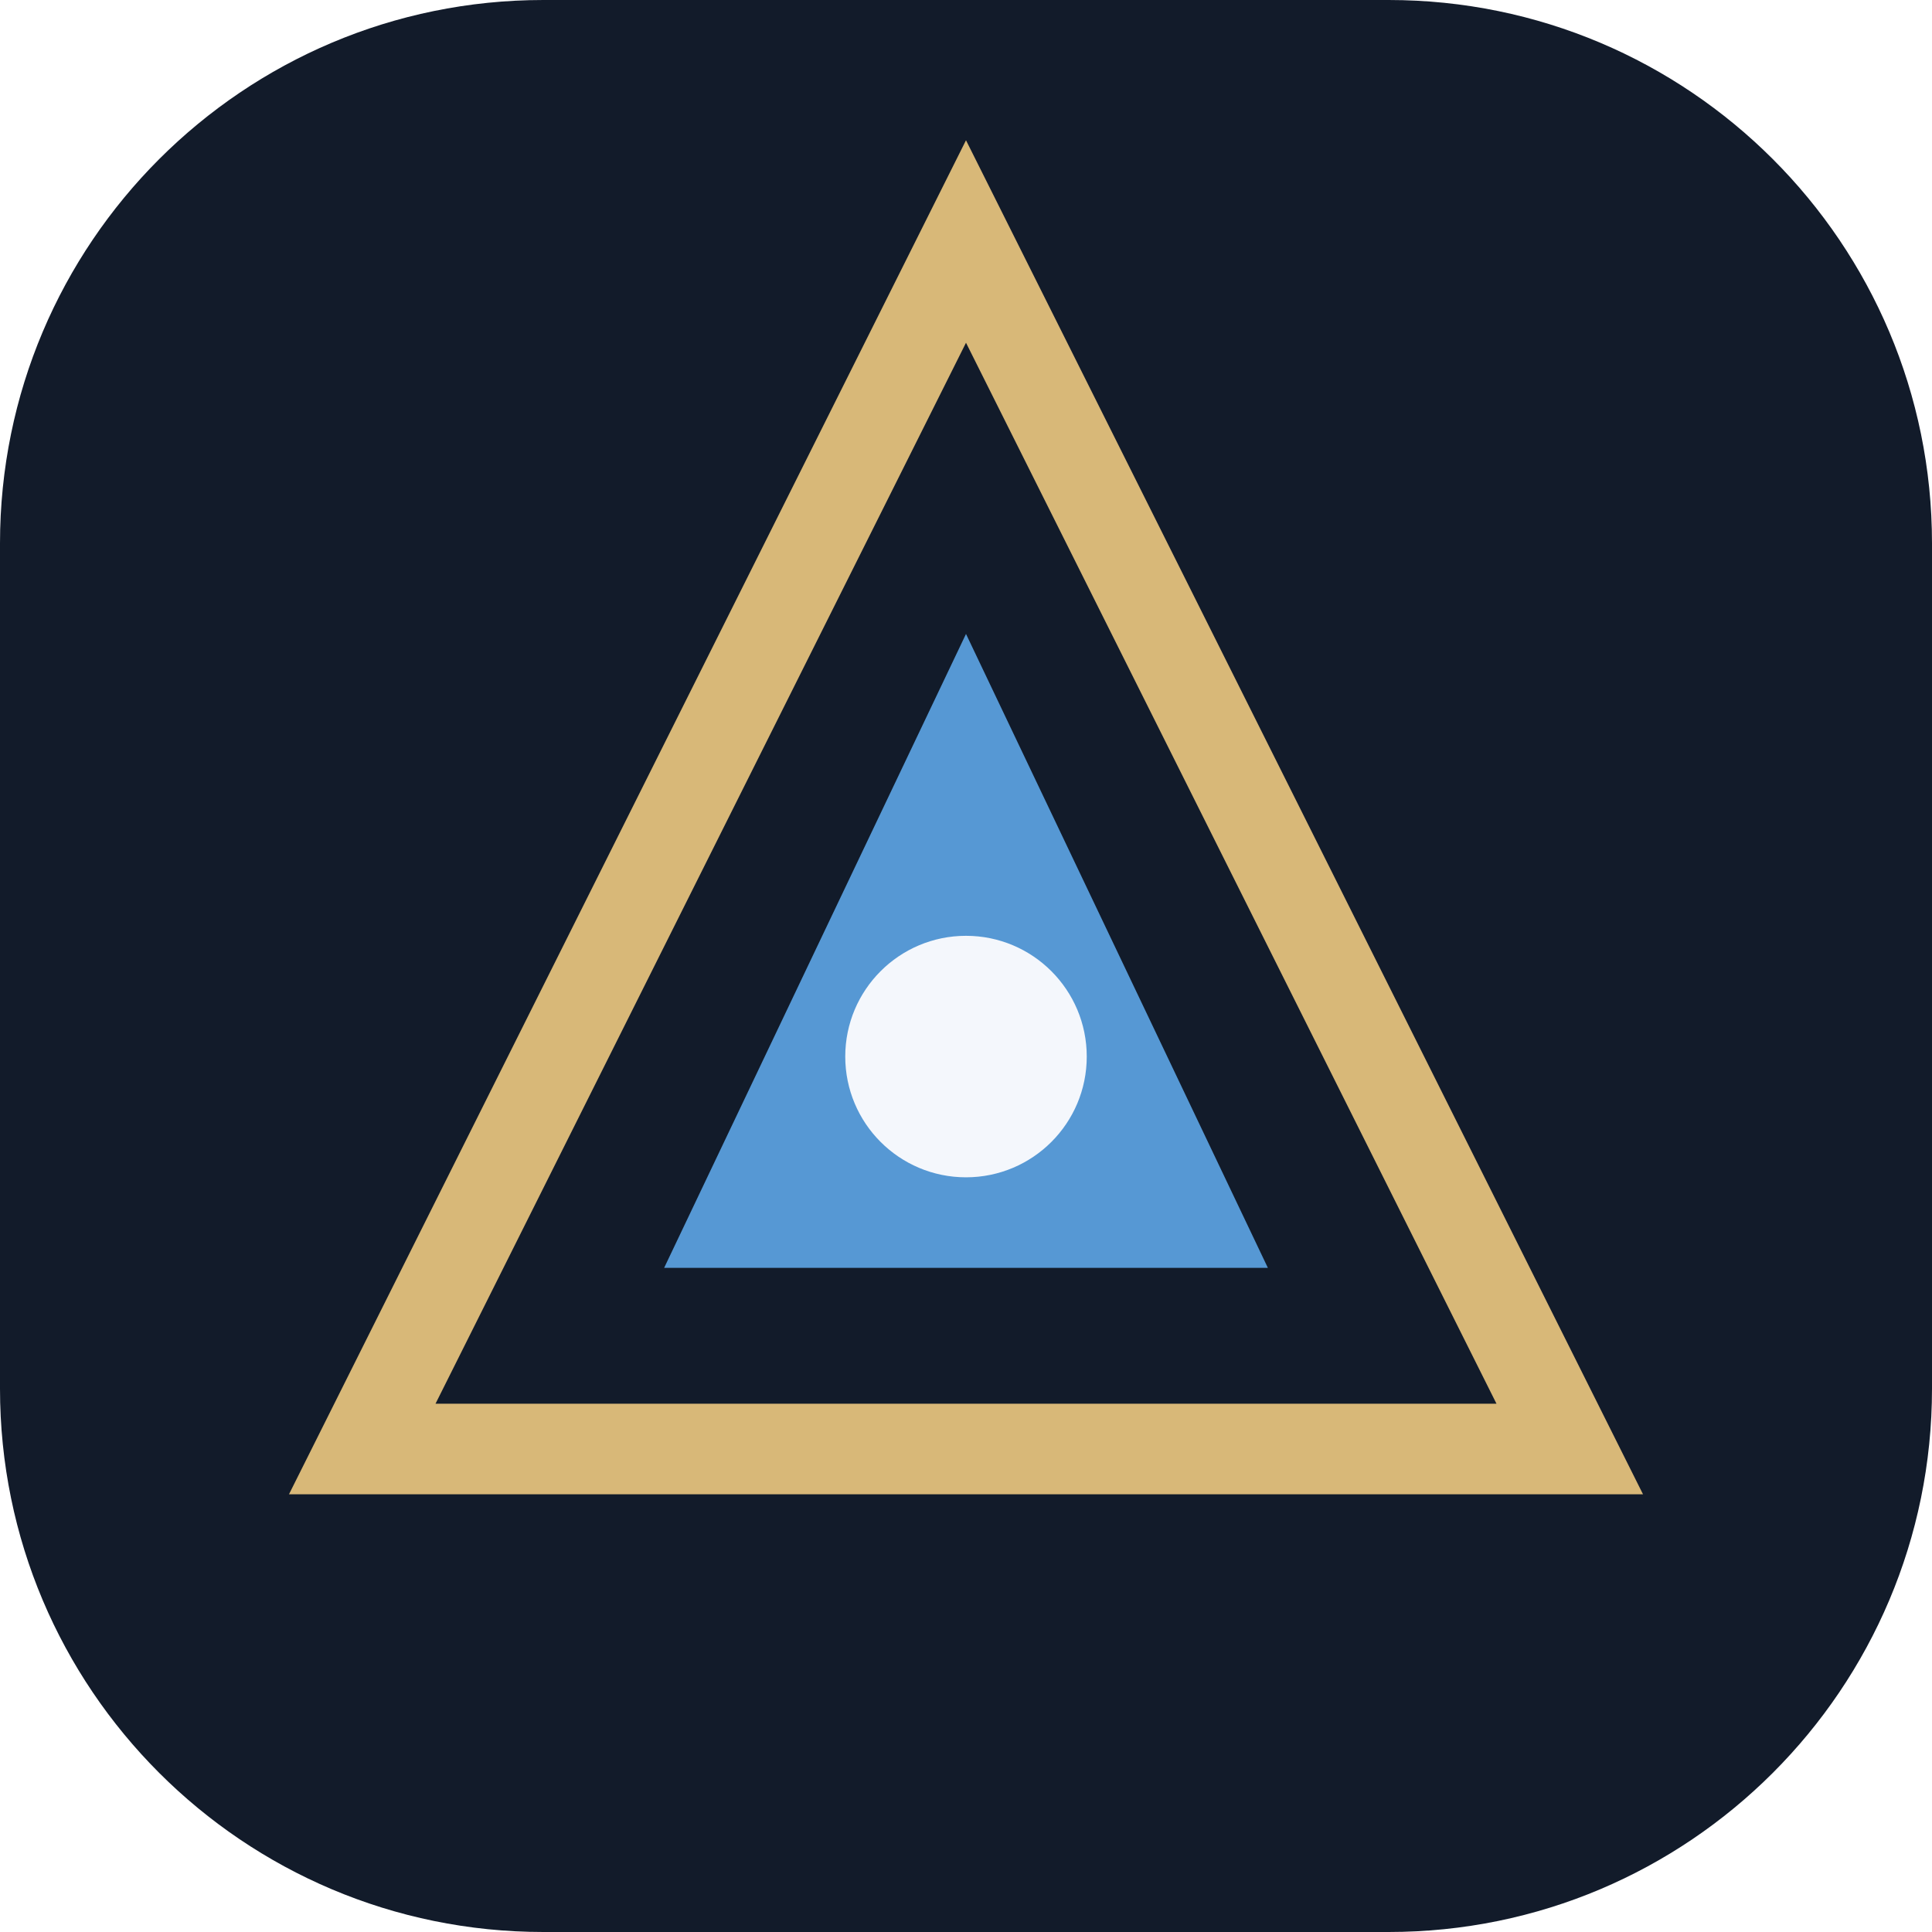
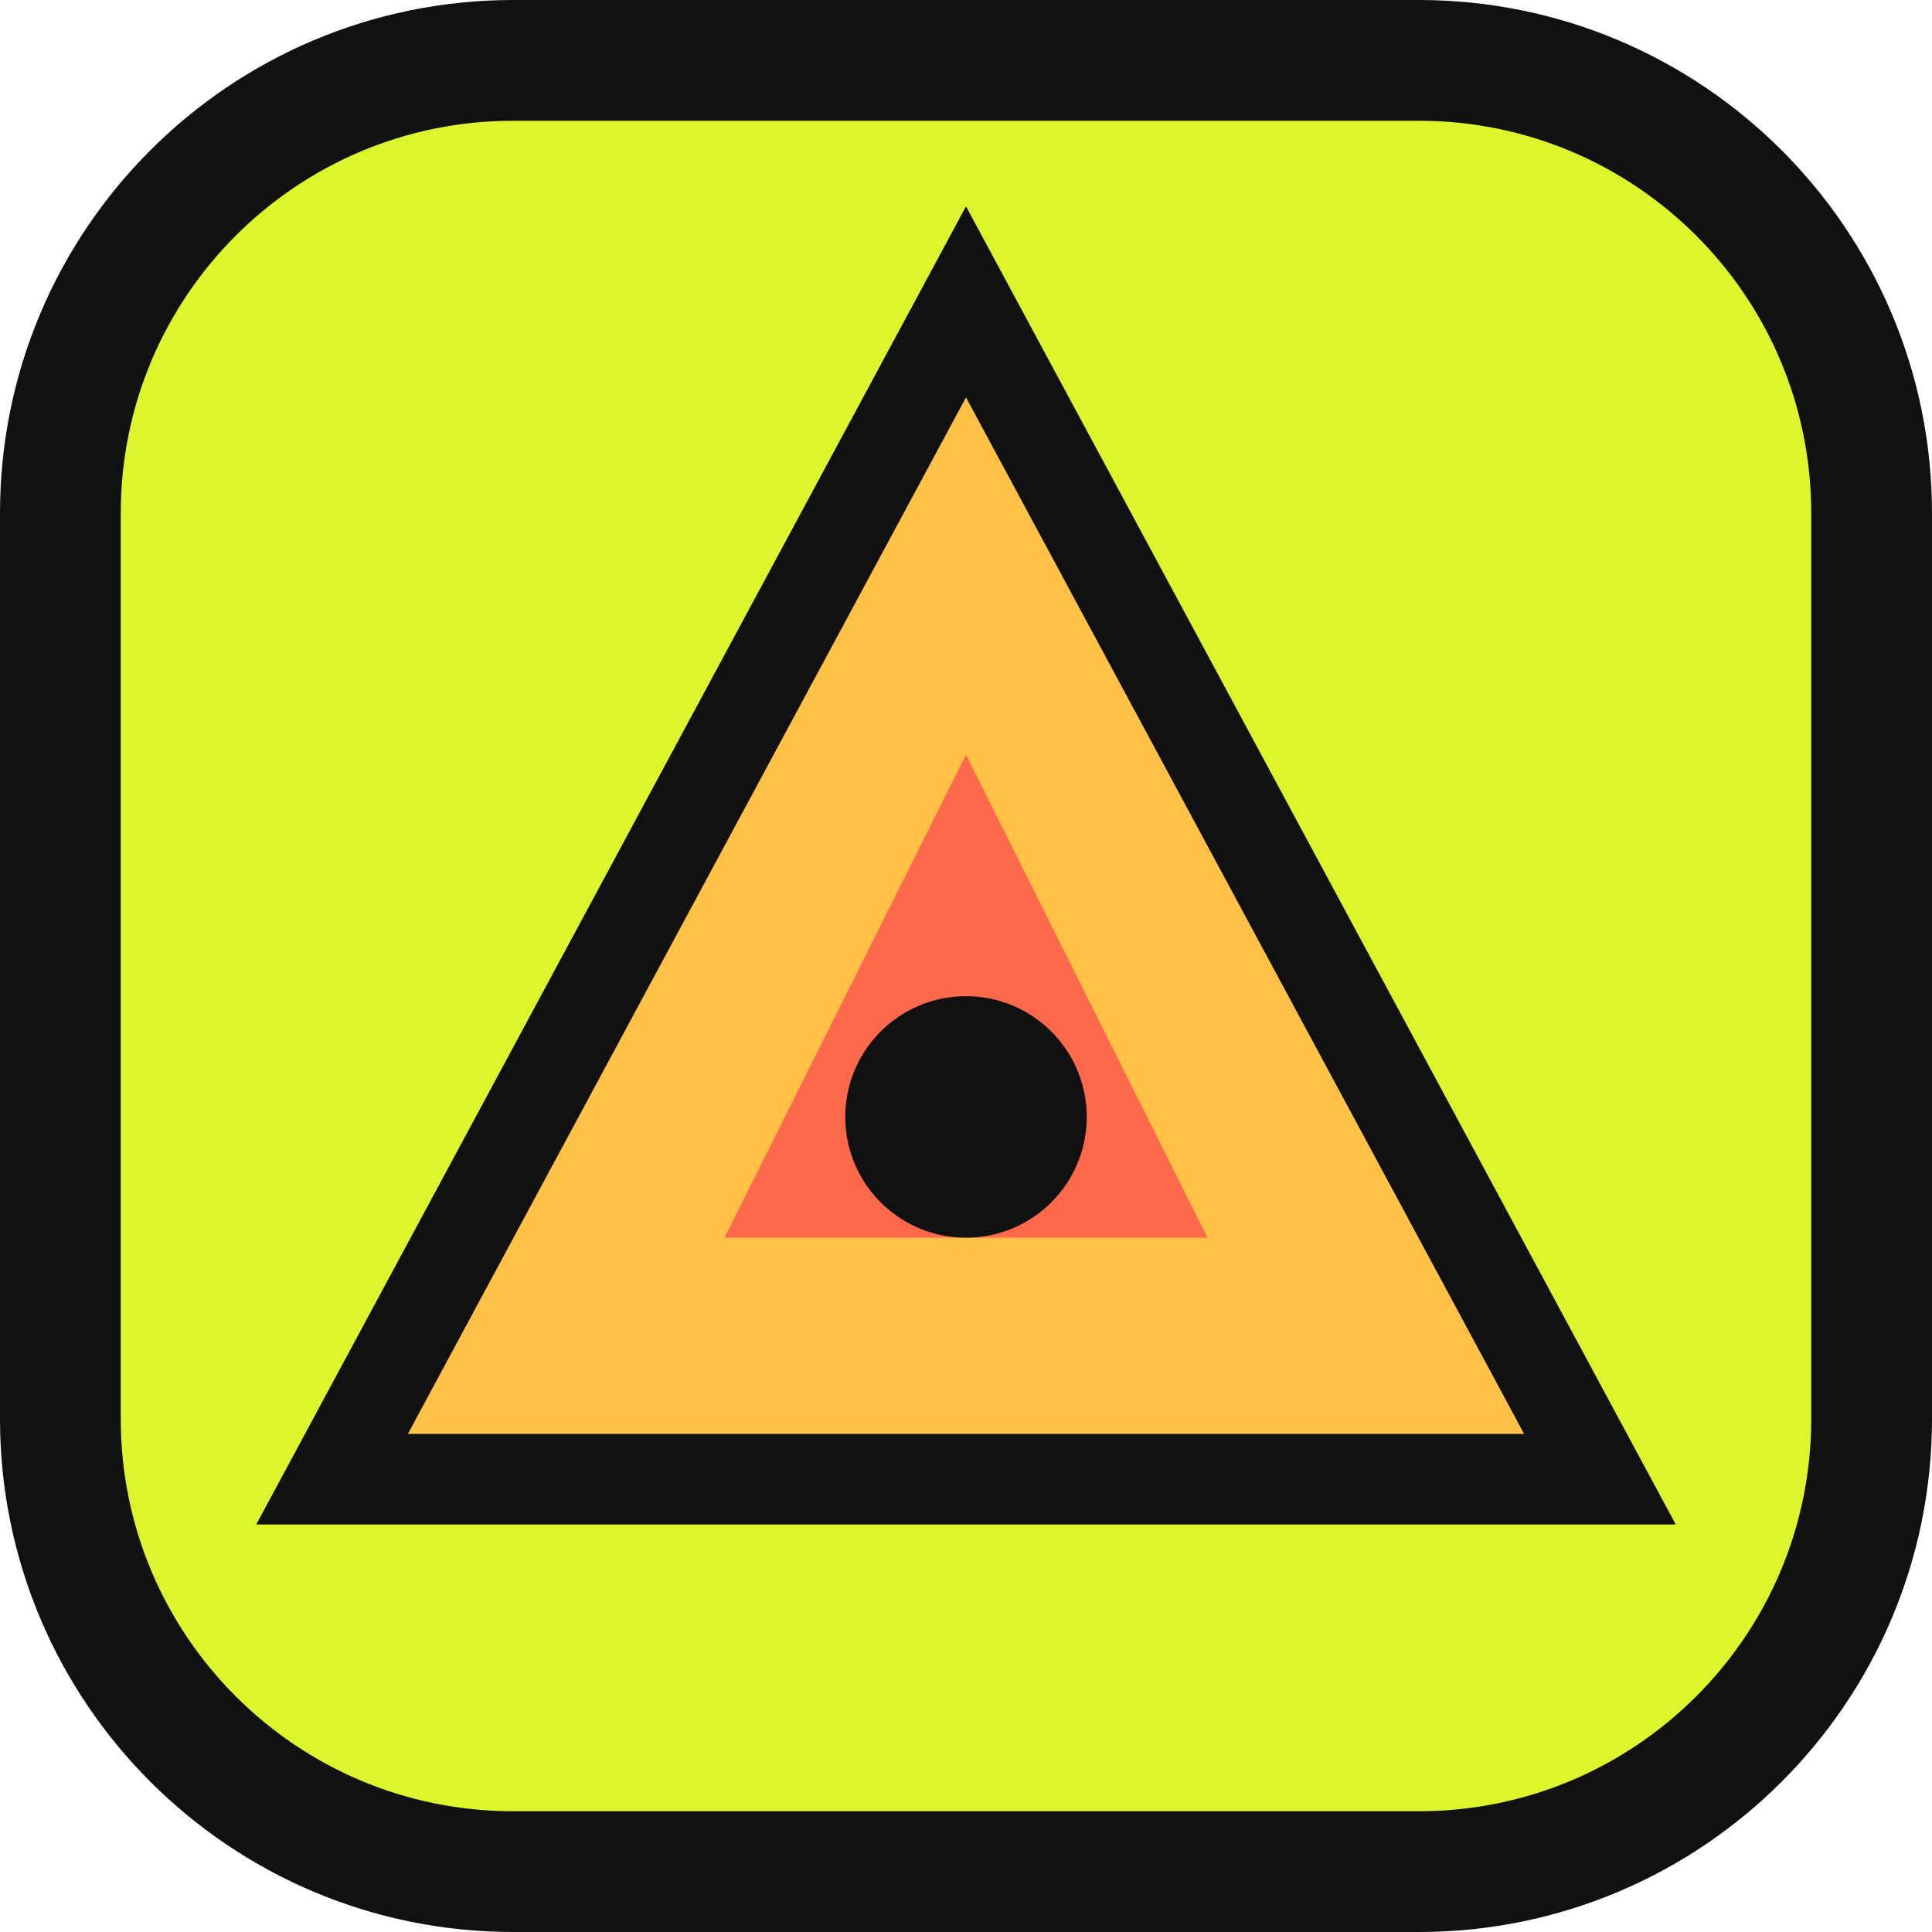
<svg xmlns="http://www.w3.org/2000/svg" viewBox="0 0 64 64">
-   <rect width="64" height="64" rx="18" fill="#121b2a" />
-   <path d="M32 8 52 48H12L32 8Z" fill="none" stroke="#d8b878" stroke-width="3" />
-   <path d="m32 21 10 21H22l10-21Z" fill="#67b8ff" opacity=".8" />
-   <circle cx="32" cy="35" r="4" fill="#f4f7fc" />
+   <rect x="2" y="2" width="60" height="60" rx="15" fill="#DDF52D" stroke="#111111" stroke-width="4" />
+   <path d="M32 10 53 49H11L32 10Z" fill="#FFC247" stroke="#111111" stroke-width="3" />
+   <path d="m32 25 8 16H24l8-16Z" fill="#FF694B" />
+   <circle cx="32" cy="37" r="4" fill="#111111" />
</svg>
